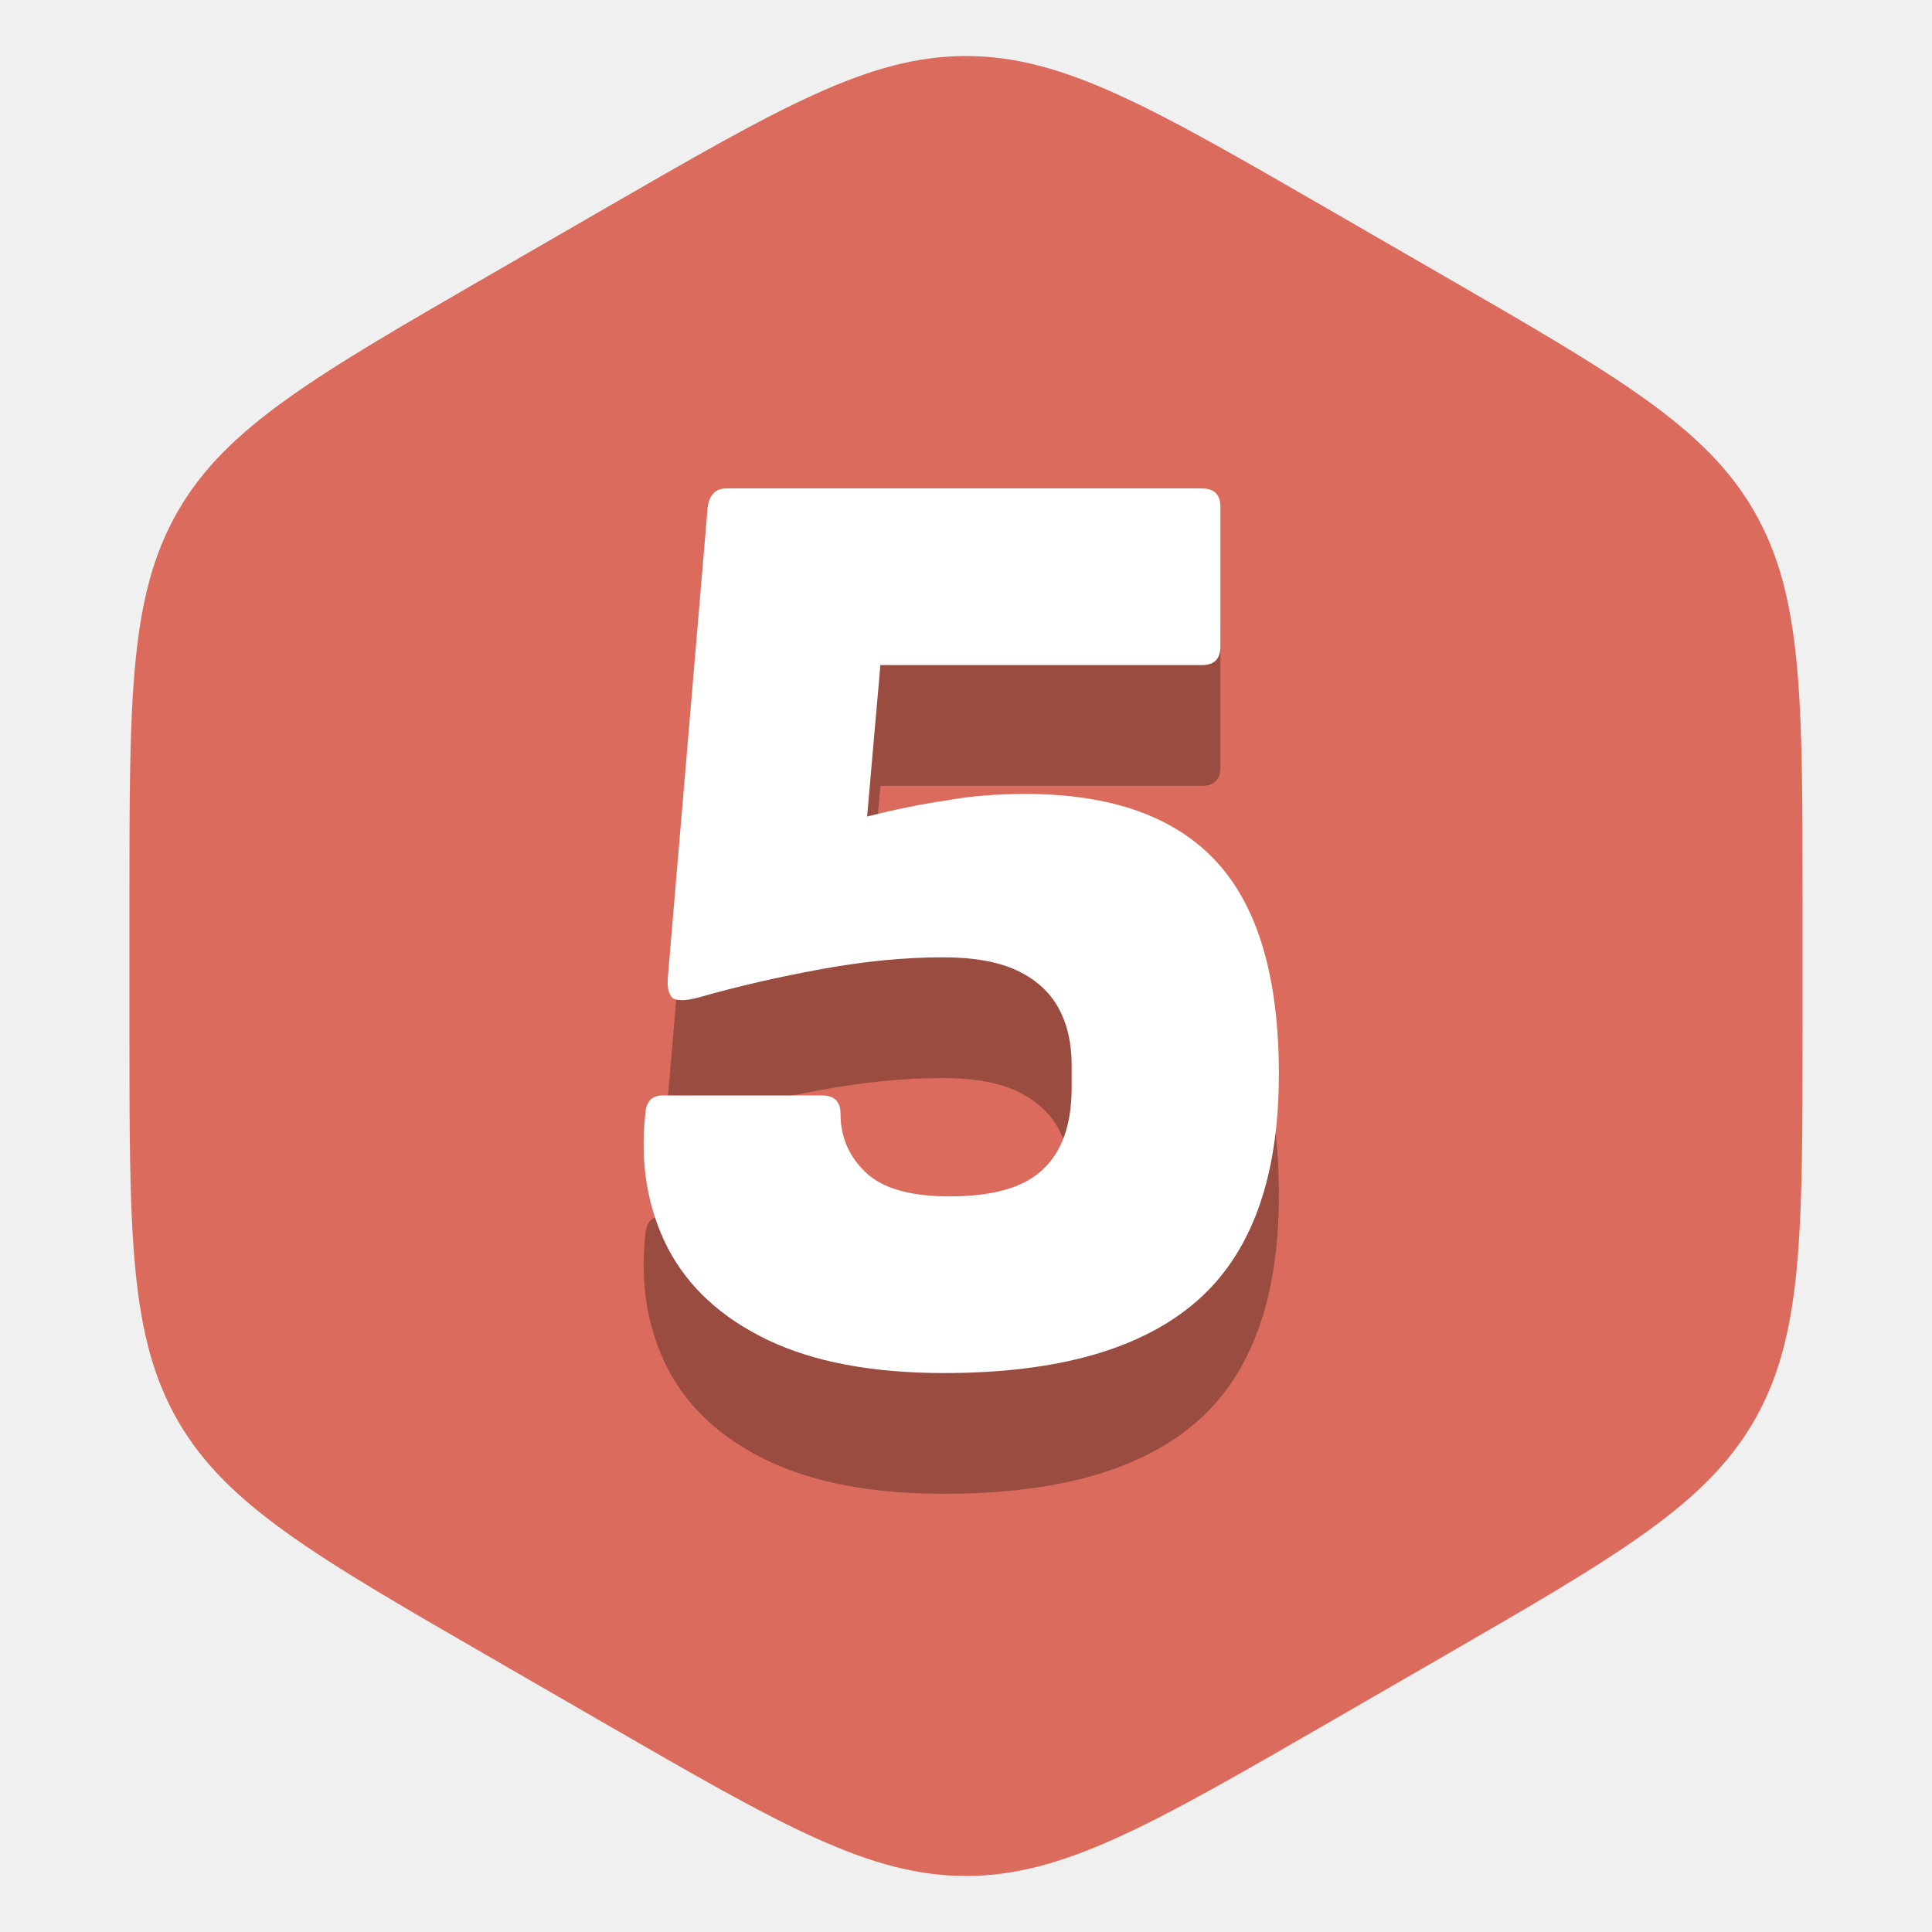
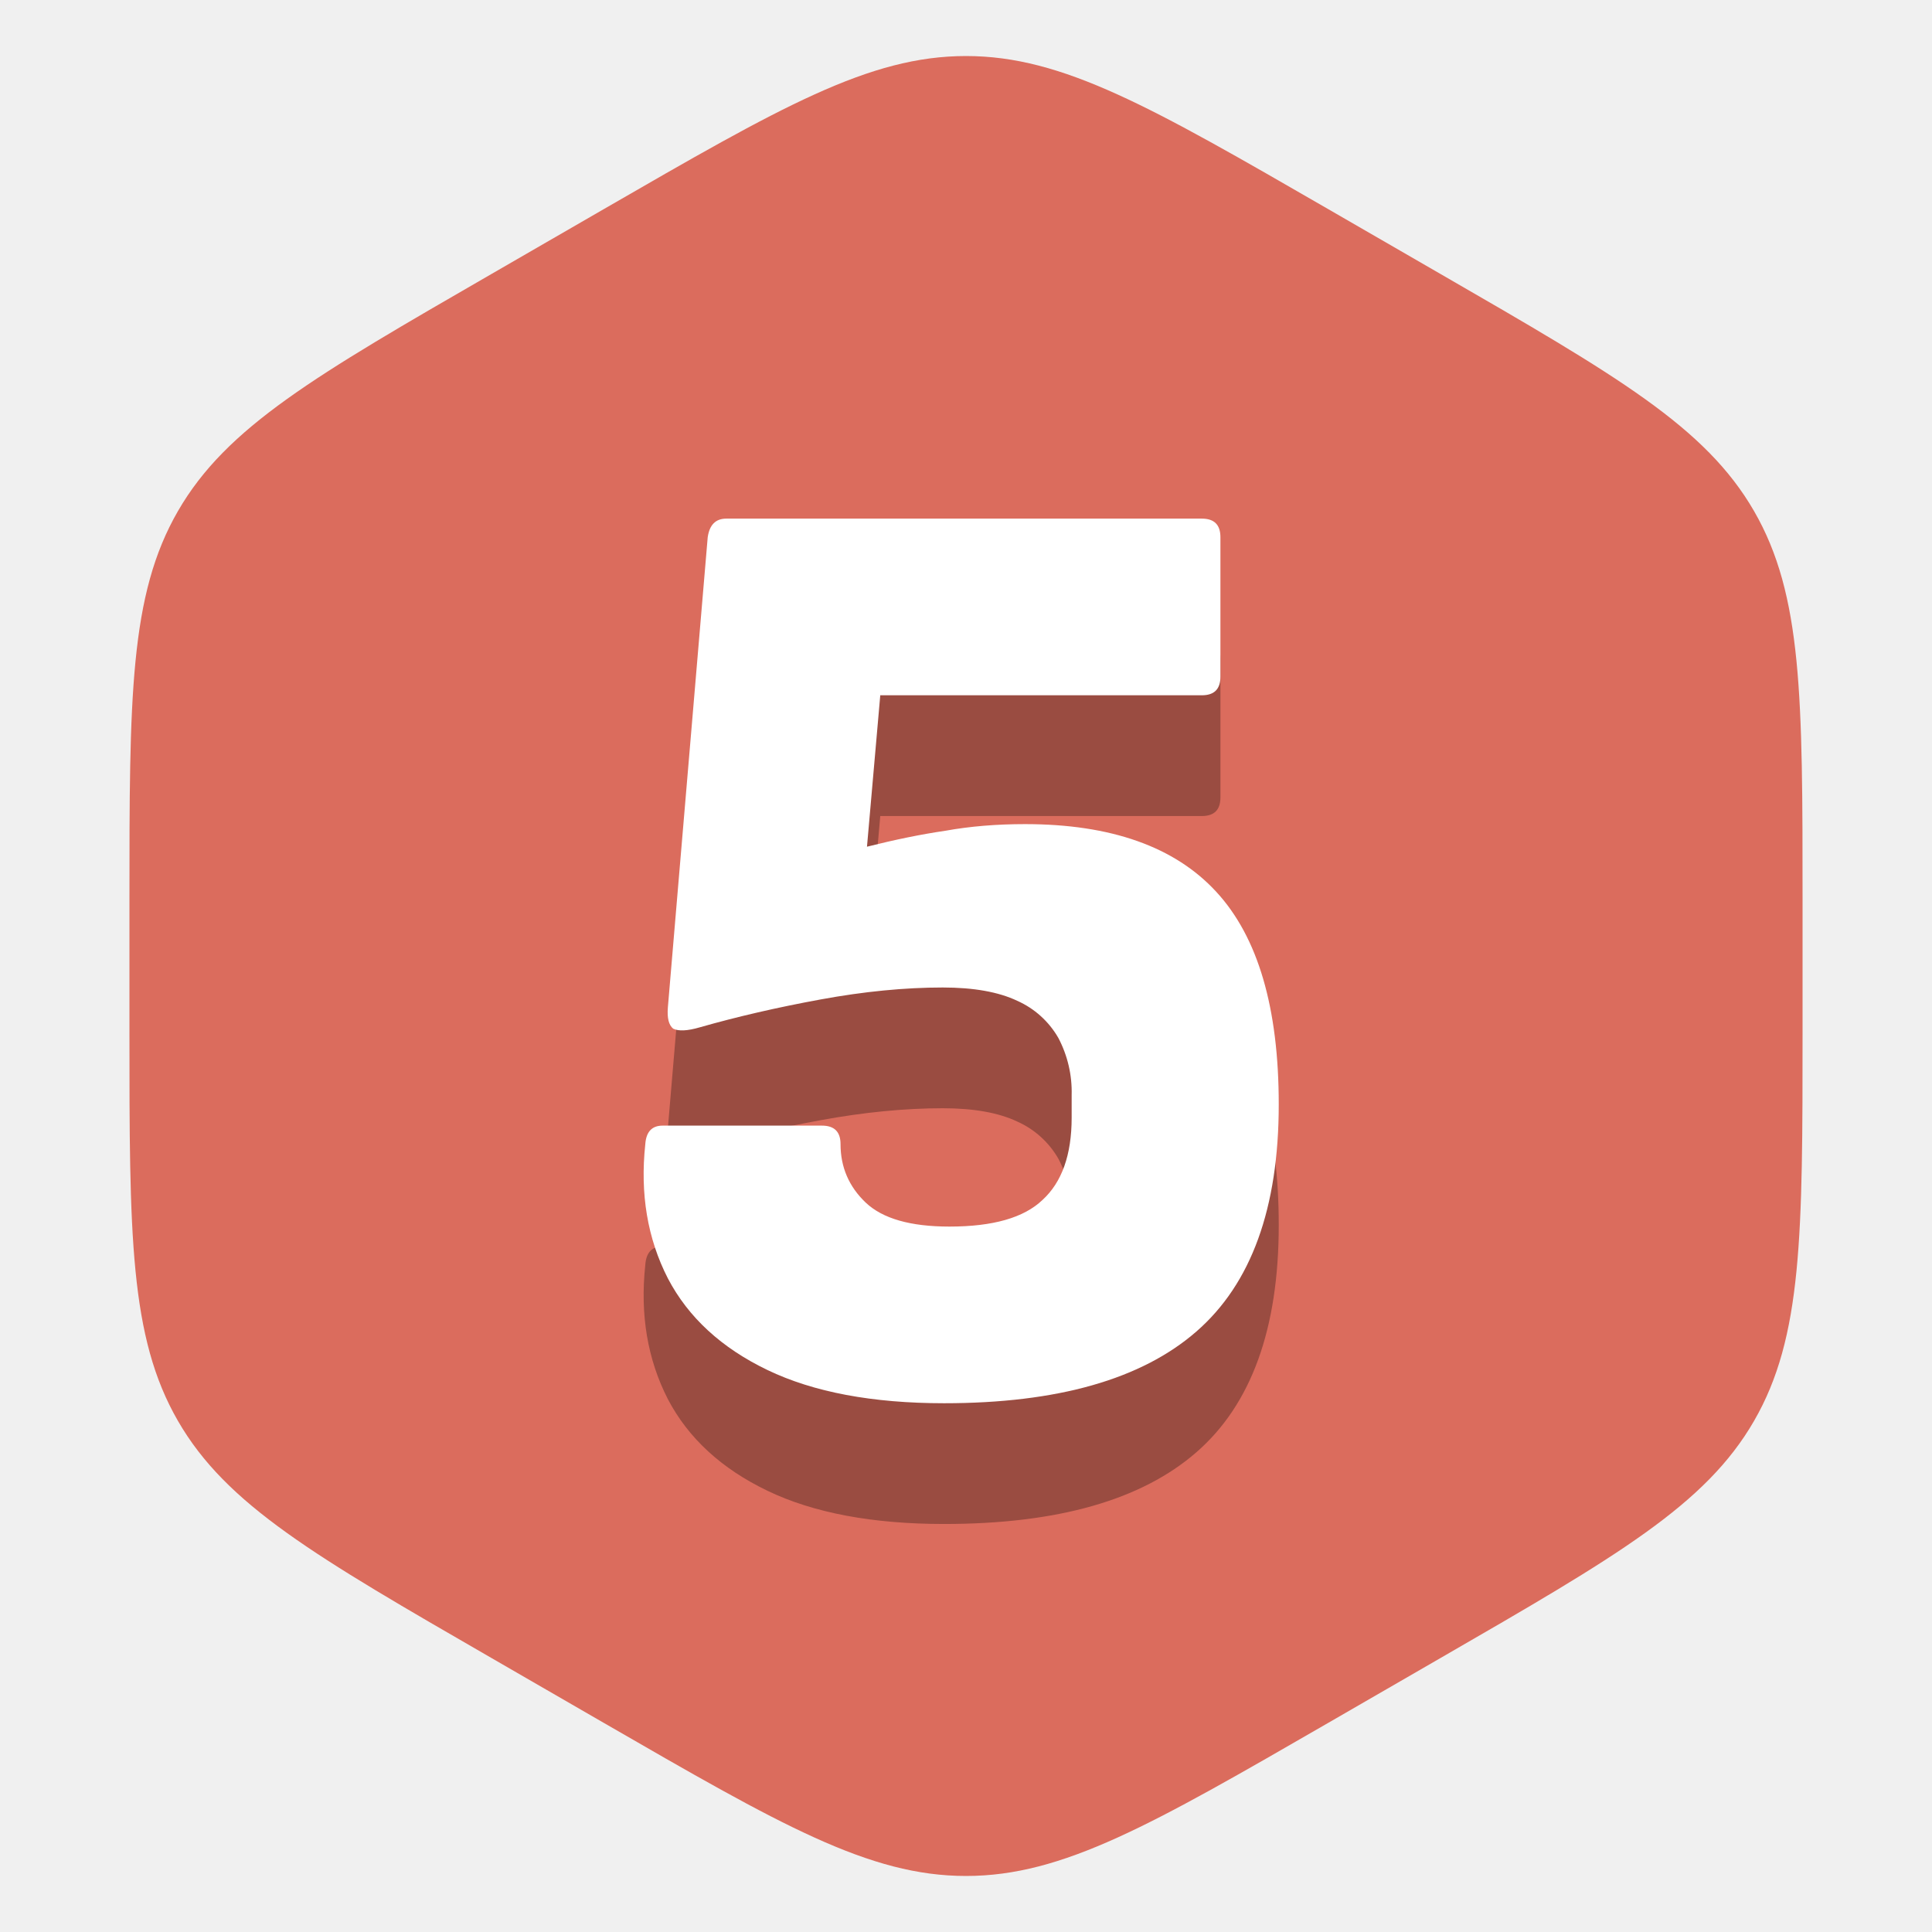
- <svg xmlns="http://www.w3.org/2000/svg" width="16" height="16" viewBox="0 0 16 16" fill="none">
-   <g clip-path="url(#clip0_4115_38)">
-     <path d="M5 1.732C6.464 0.887 7.196 0.464 8 0.464C8.804 0.464 9.536 0.887 11 1.732L11.928 2.268C13.392 3.113 14.124 3.536 14.526 4.232C14.928 4.928 14.928 5.774 14.928 7.464V8.536C14.928 10.226 14.928 11.072 14.526 11.768C14.124 12.464 13.392 12.887 11.928 13.732L11 14.268C9.536 15.113 8.804 15.536 8 15.536C7.196 15.536 6.464 15.113 5 14.268L4.072 13.732C2.608 12.887 1.876 12.464 1.474 11.768C1.072 11.072 1.072 10.226 1.072 8.536V7.464C1.072 5.774 1.072 4.928 1.474 4.232C1.876 3.536 2.608 3.113 4.072 2.268L5 1.732Z" fill="#DB6C5D" />
-     <path d="M7.819 12.371C7.225 12.371 6.737 12.279 6.356 12.096C5.975 11.913 5.7 11.66 5.531 11.337C5.362 11.007 5.3 10.637 5.344 10.226C5.351 10.123 5.399 10.072 5.487 10.072H6.807C6.91 10.072 6.961 10.123 6.961 10.226C6.961 10.417 7.031 10.578 7.17 10.71C7.309 10.842 7.54 10.908 7.863 10.908C8.222 10.908 8.479 10.835 8.633 10.688C8.794 10.541 8.875 10.314 8.875 10.006V9.819C8.875 9.636 8.838 9.478 8.765 9.346C8.692 9.214 8.578 9.111 8.424 9.038C8.27 8.965 8.065 8.928 7.808 8.928C7.493 8.928 7.155 8.961 6.796 9.027C6.437 9.093 6.103 9.17 5.795 9.258C5.692 9.287 5.619 9.291 5.575 9.269C5.538 9.24 5.524 9.181 5.531 9.093L5.861 5.199C5.876 5.096 5.927 5.045 6.015 5.045H9.953C10.056 5.045 10.107 5.096 10.107 5.199V6.354C10.107 6.457 10.056 6.508 9.953 6.508H7.291L7.181 7.762C7.416 7.703 7.632 7.659 7.83 7.63C8.035 7.593 8.255 7.575 8.49 7.575C9.201 7.575 9.729 7.762 10.074 8.136C10.419 8.51 10.591 9.097 10.591 9.896C10.591 10.754 10.364 11.381 9.909 11.777C9.454 12.173 8.758 12.371 7.819 12.371Z" fill="black" fill-opacity="0.3" />
-     <path d="M7.819 11.371C7.225 11.371 6.737 11.279 6.356 11.096C5.975 10.913 5.7 10.66 5.531 10.337C5.362 10.007 5.3 9.637 5.344 9.226C5.351 9.123 5.399 9.072 5.487 9.072H6.807C6.91 9.072 6.961 9.123 6.961 9.226C6.961 9.417 7.031 9.578 7.17 9.71C7.309 9.842 7.54 9.908 7.863 9.908C8.222 9.908 8.479 9.835 8.633 9.688C8.794 9.541 8.875 9.314 8.875 9.006V8.819C8.875 8.636 8.838 8.478 8.765 8.346C8.692 8.214 8.578 8.111 8.424 8.038C8.27 7.965 8.065 7.928 7.808 7.928C7.493 7.928 7.155 7.961 6.796 8.027C6.437 8.093 6.103 8.17 5.795 8.258C5.692 8.287 5.619 8.291 5.575 8.269C5.538 8.24 5.524 8.181 5.531 8.093L5.861 4.199C5.876 4.096 5.927 4.045 6.015 4.045H9.953C10.056 4.045 10.107 4.096 10.107 4.199V5.354C10.107 5.457 10.056 5.508 9.953 5.508H7.291L7.181 6.762C7.416 6.703 7.632 6.659 7.83 6.63C8.035 6.593 8.255 6.575 8.49 6.575C9.201 6.575 9.729 6.762 10.074 7.136C10.419 7.51 10.591 8.097 10.591 8.896C10.591 9.754 10.364 10.381 9.909 10.777C9.454 11.173 8.758 11.371 7.819 11.371Z" fill="white" />
-   </g>
-   <defs>
-     <clipPath id="clip0_4115_38">
-       <rect width="16" height="16" fill="white" />
-     </clipPath>
-   </defs>
+ <svg xmlns="http://www.w3.org/2000/svg" width="16" height="16" fill="none">
+   <path d="M5 1.732C6.464.887 7.196.464 8 .464c.804 0 1.536.423 3 1.268l.928.536c1.464.845 2.196 1.268 2.598 1.964.402.696.402 1.542.402 3.232v1.072c0 1.69 0 2.536-.402 3.232-.402.696-1.134 1.119-2.598 1.964l-.928.536c-1.464.845-2.196 1.268-3 1.268-.804 0-1.536-.423-3-1.268l-.928-.536c-1.464-.845-2.196-1.268-2.598-1.964-.402-.696-.402-1.542-.402-3.232V7.464c0-1.69 0-2.536.402-3.232.402-.696 1.134-1.119 2.598-1.964L5 1.732Z" fill="#DB6C5D" />
+   <path d="M7.819 12.621c-.594 0-1.082-.092-1.463-.275-.381-.183-.656-.436-.825-.759-.169-.33-.231-.7-.187-1.111.007-.103.055-.154.143-.154h1.32c.103 0 .154.051.154.154 0 .19.07.352.209.484.14.132.37.198.693.198.36 0 .616-.073.77-.22.161-.147.242-.374.242-.682v-.187a.96.96 0 0 0-.11-.473.739.739 0 0 0-.341-.308c-.154-.073-.36-.11-.616-.11-.315 0-.653.033-1.012.099-.36.066-.693.143-1.001.231-.103.03-.176.033-.22.011-.037-.03-.051-.088-.044-.176l.33-3.894c.015-.103.066-.154.154-.154h3.938c.103 0 .154.051.154.154v1.155c0 .103-.051.154-.154.154H7.29l-.11 1.254c.235-.059.45-.103.649-.132.205-.037.425-.055.66-.055.711 0 1.24.187 1.584.561.345.374.517.96.517 1.76 0 .858-.227 1.485-.682 1.881-.455.396-1.151.594-2.09.594Z" fill="#000" fill-opacity=".3" />
+   <path d="M7.819 11.621c-.594 0-1.082-.092-1.463-.275-.381-.183-.656-.436-.825-.759-.169-.33-.231-.7-.187-1.111.007-.103.055-.154.143-.154h1.32c.103 0 .154.051.154.154 0 .19.07.352.209.484.14.132.37.198.693.198.36 0 .616-.073.77-.22.161-.147.242-.374.242-.682v-.187a.96.96 0 0 0-.11-.473.739.739 0 0 0-.341-.308c-.154-.073-.36-.11-.616-.11-.315 0-.653.033-1.012.099-.36.066-.693.143-1.001.231-.103.03-.176.033-.22.011-.037-.03-.051-.088-.044-.176l.33-3.894c.015-.103.066-.154.154-.154h3.938c.103 0 .154.051.154.154v1.155c0 .103-.051.154-.154.154H7.29l-.11 1.254c.235-.059.45-.103.649-.132.205-.037.425-.055.66-.055.711 0 1.24.187 1.584.561.345.374.517.96.517 1.76 0 .858-.227 1.485-.682 1.881-.455.396-1.151.594-2.09.594Z" fill="#fff" />
</svg>
